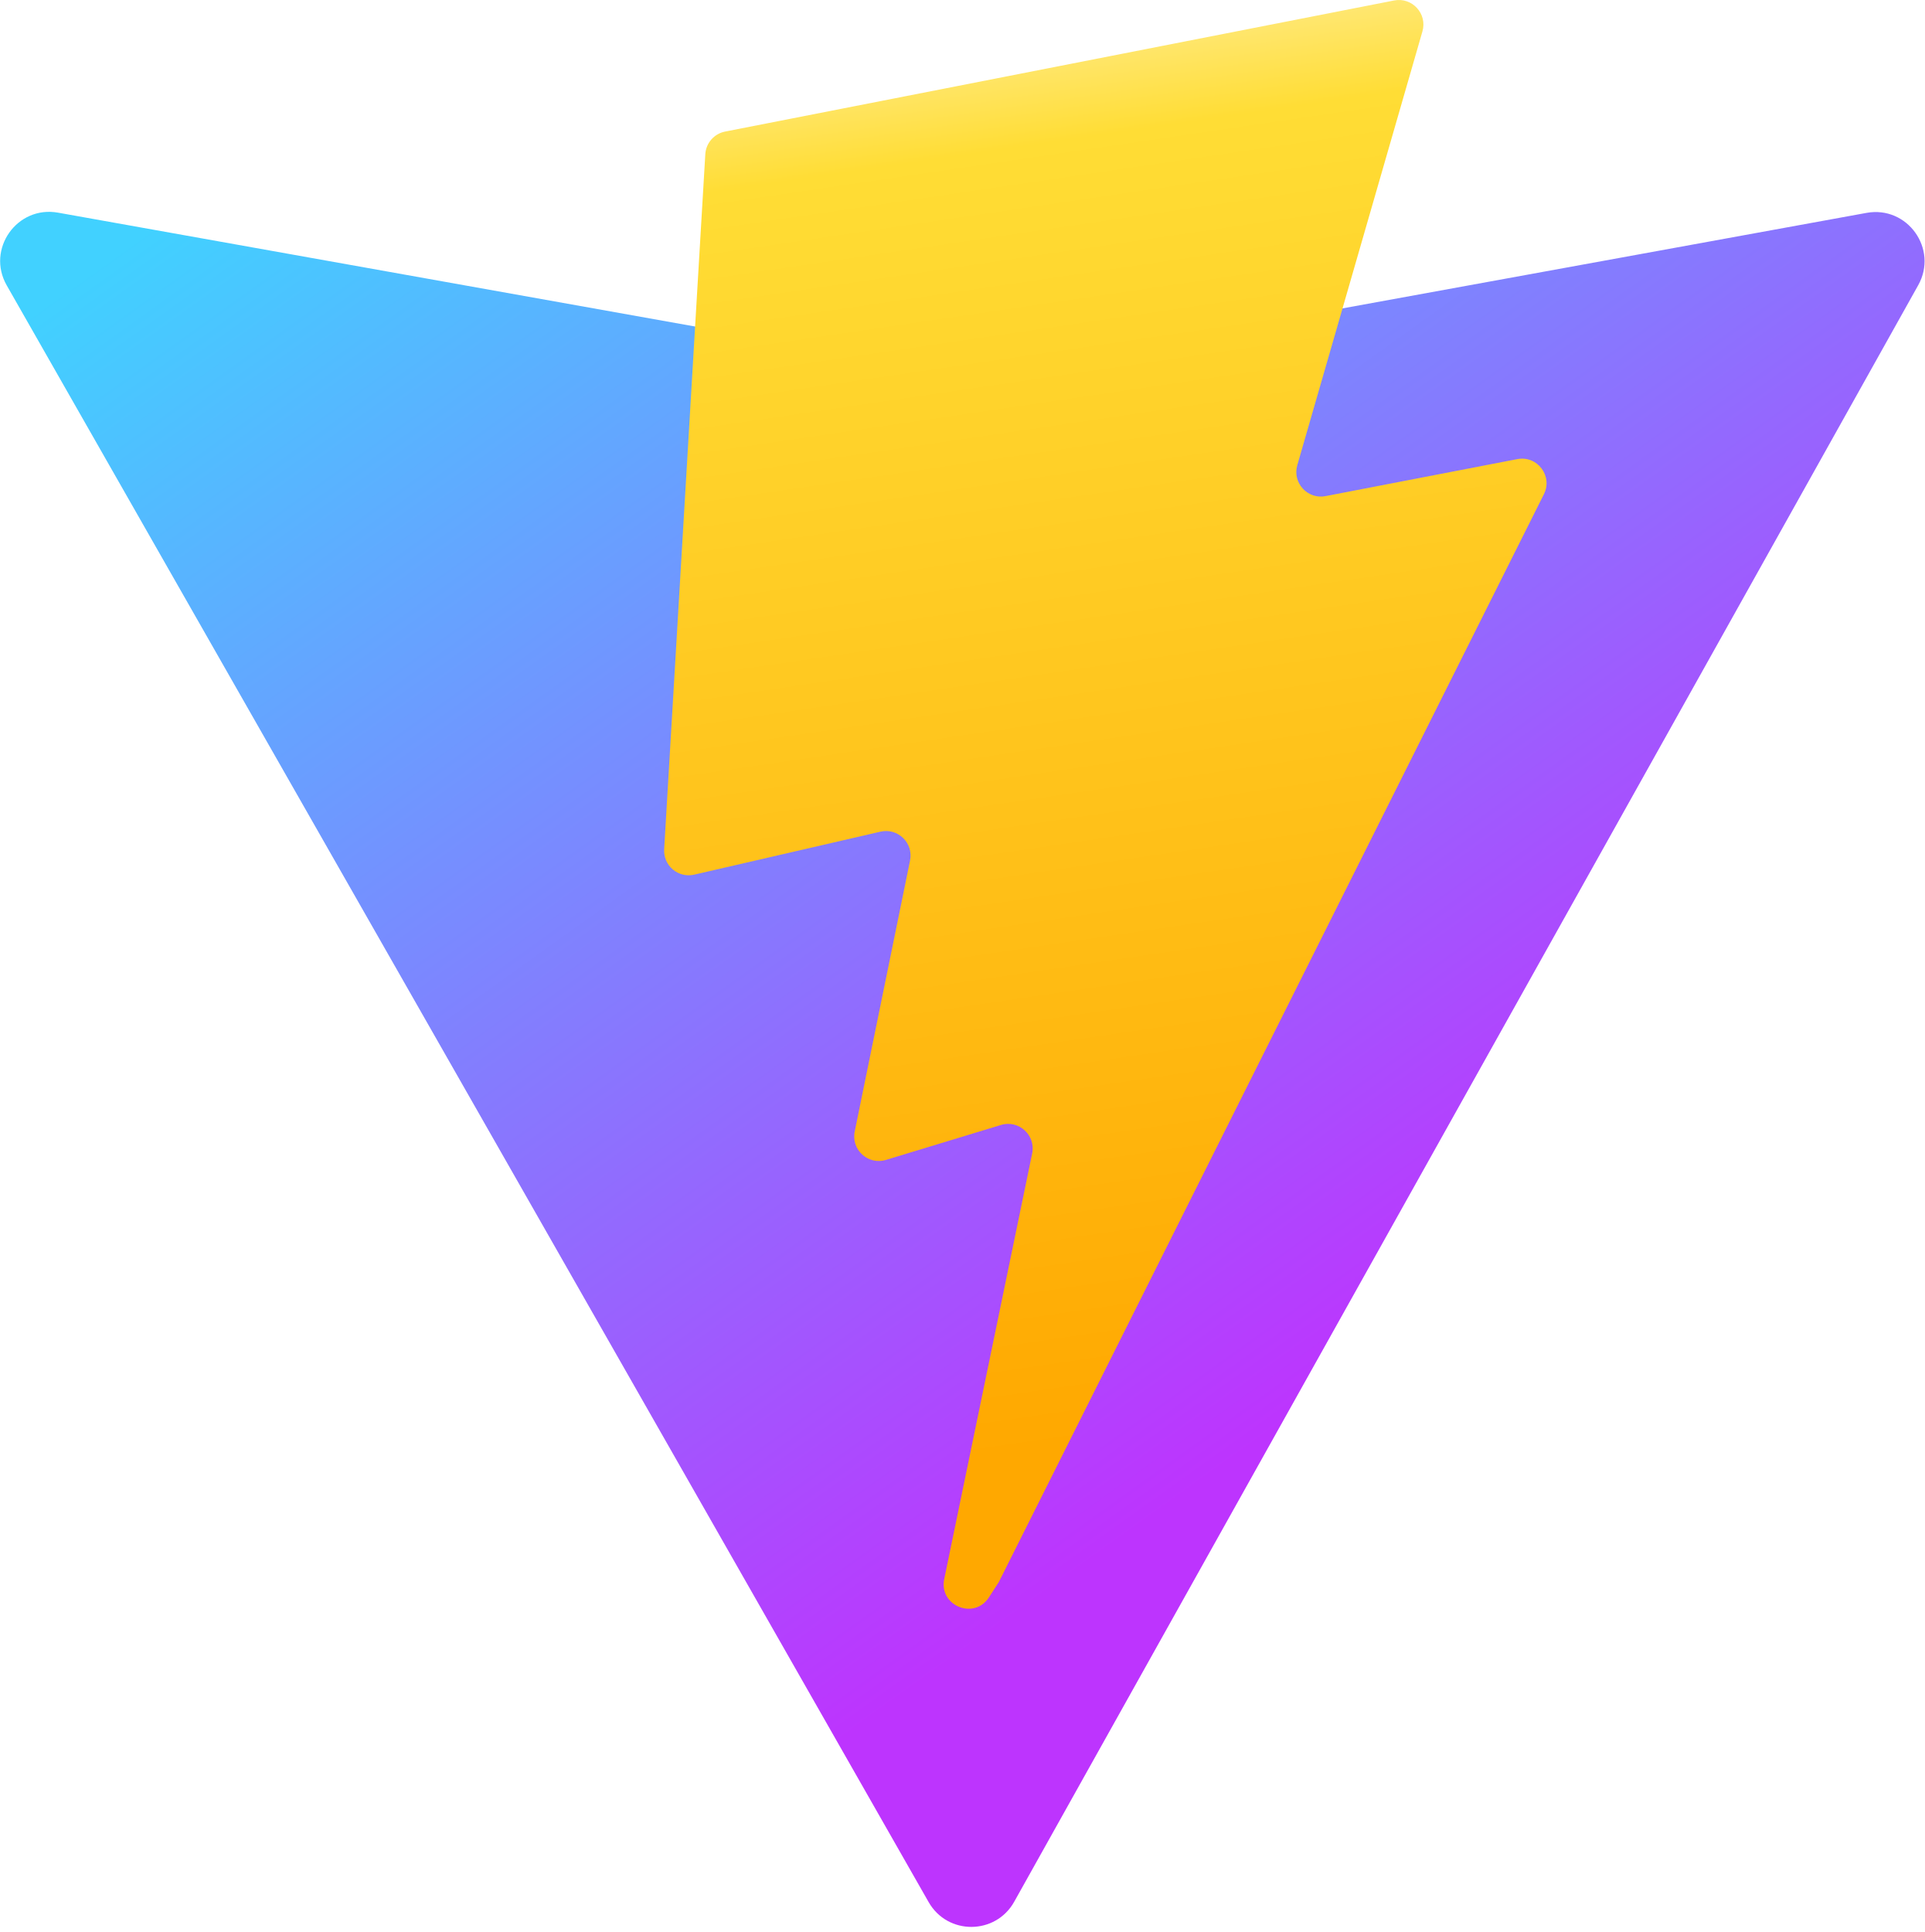
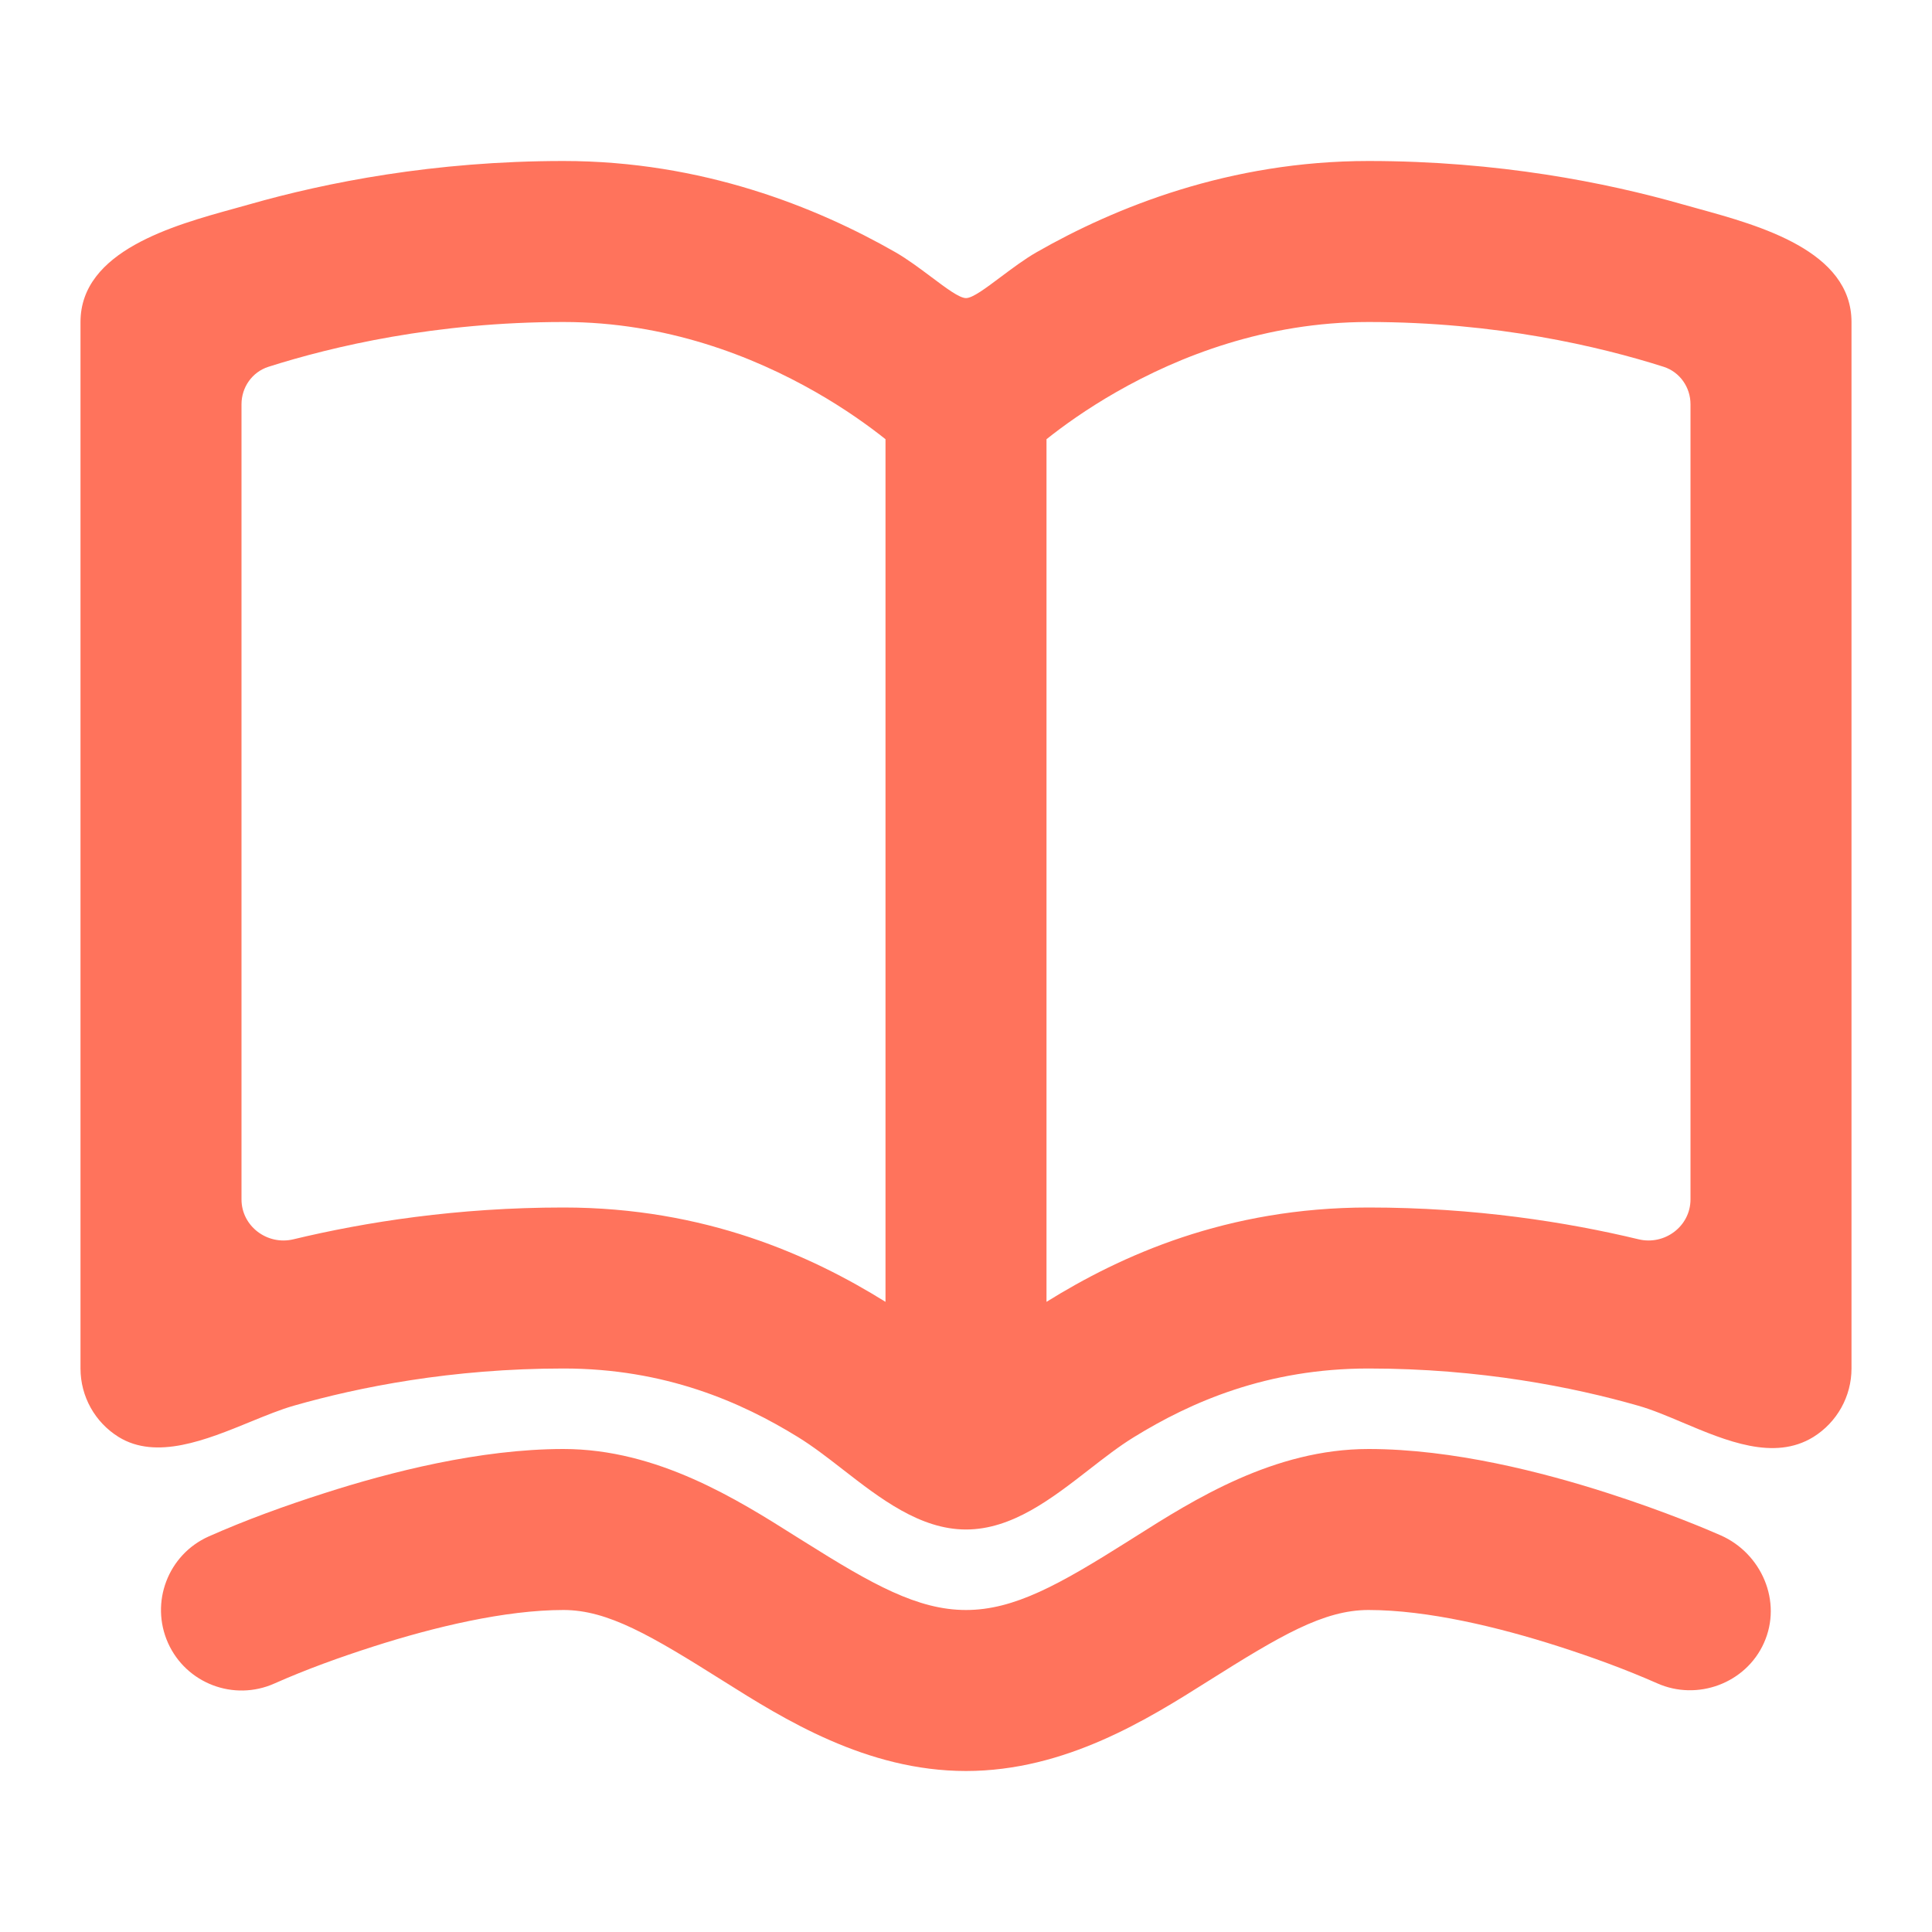
- <svg xmlns="http://www.w3.org/2000/svg" aria-hidden="true" role="img" class="iconify iconify--logos" width="31.88" height="32" preserveAspectRatio="xMidYMid meet" viewBox="0 0 256 257">
-   <defs>
-     <linearGradient id="IconifyId1813088fe1fbc01fb466" x1="-.828%" x2="57.636%" y1="7.652%" y2="78.411%">
-       <stop offset="0%" stop-color="#41D1FF" />
-       <stop offset="100%" stop-color="#BD34FE" />
-     </linearGradient>
-     <linearGradient id="IconifyId1813088fe1fbc01fb467" x1="43.376%" x2="50.316%" y1="2.242%" y2="89.03%">
-       <stop offset="0%" stop-color="#FFEA83" />
-       <stop offset="8.333%" stop-color="#FFDD35" />
-       <stop offset="100%" stop-color="#FFA800" />
-     </linearGradient>
-   </defs>
-   <path fill="url(#IconifyId1813088fe1fbc01fb466)" d="M255.153 37.938L134.897 252.976c-2.483 4.44-8.862 4.466-11.382.048L.875 37.958c-2.746-4.814 1.371-10.646 6.827-9.67l120.385 21.517a6.537 6.537 0 0 0 2.322-.004l117.867-21.483c5.438-.991 9.574 4.796 6.877 9.62Z" />
-   <path fill="url(#IconifyId1813088fe1fbc01fb467)" d="M185.432.063L96.44 17.501a3.268 3.268 0 0 0-2.634 3.014l-5.474 92.456a3.268 3.268 0 0 0 3.997 3.378l24.777-5.718c2.318-.535 4.413 1.507 3.936 3.838l-7.361 36.047c-.495 2.426 1.782 4.5 4.151 3.78l15.304-4.649c2.372-.72 4.652 1.36 4.15 3.788l-11.698 56.621c-.732 3.542 3.979 5.473 5.943 2.437l1.313-2.028l72.516-144.72c1.215-2.423-.88-5.186-3.54-4.672l-25.505 4.922c-2.396.462-4.435-1.77-3.759-4.114l16.646-57.705c.677-2.35-1.37-4.583-3.769-4.113Z" />
+ <svg xmlns="http://www.w3.org/2000/svg" width="24" height="24" viewBox="0 0 24 24" fill="none">
+   <path fill-rule="evenodd" clip-rule="evenodd" d="M23 4C23 3.116 21.855 2.802 21.098 2.593C21.028 2.574 20.962 2.556 20.9 2.538C19.954 2.268 18.61 2 17 2C15.276 2 13.855 2.574 12.879 3.132C12.73 3.217 12.573 3.335 12.431 3.441C12.243 3.582 12.082 3.703 12 3.703C11.918 3.703 11.757 3.582 11.569 3.441C11.427 3.335 11.27 3.217 11.121 3.132C10.145 2.574 8.724 2 7 2C5.39 2 4.046 2.268 3.1 2.538C3.041 2.555 2.977 2.573 2.91 2.591C2.156 2.799 1 3.117 1 4V17C1 17.347 1.179 17.668 1.474 17.851C1.943 18.14 2.562 17.887 3.111 17.662C3.302 17.584 3.485 17.509 3.65 17.462C4.454 17.232 5.61 17 7 17C8.261 17 9.206 17.416 9.913 17.852C10.095 17.964 10.279 18.106 10.468 18.253C10.934 18.615 11.43 19 12 19C12.572 19 13.065 18.616 13.531 18.254C13.72 18.107 13.904 17.964 14.087 17.852C14.794 17.416 15.739 17 17 17C18.39 17 19.546 17.232 20.35 17.462C20.523 17.511 20.71 17.59 20.904 17.672C21.444 17.9 22.039 18.151 22.526 17.851C22.82 17.668 23 17.347 23 17V4ZM3.333 4.557C3.132 4.622 3 4.811 3 5.022V14.899C3 15.233 3.321 15.473 3.645 15.395C4.536 15.181 5.678 15 7 15C8.763 15 10.079 15.599 11 16.172V5.456C10.799 5.296 10.504 5.082 10.129 4.868C9.355 4.426 8.276 4 7 4C5.415 4 4.13 4.303 3.333 4.557ZM17 15C15.237 15 13.921 15.599 13 16.172V5.456C13.201 5.296 13.496 5.082 13.871 4.868C14.645 4.426 15.724 4 17 4C18.585 4 19.87 4.303 20.668 4.557C20.868 4.622 21 4.811 21 5.022V14.899C21 15.233 20.679 15.473 20.355 15.395C19.464 15.181 18.322 15 17 15Z" fill="#FF735C" />
+   <path d="M2.087 20.409C1.862 19.905 2.087 19.313 2.591 19.087C3.06 18.879 3.544 18.704 4.032 18.548C4.841 18.288 5.959 18 7 18C8.167 18 9.163 18.629 9.885 19.085C9.922 19.108 9.958 19.131 9.994 19.153C10.835 19.682 11.4 20 12 20C12.599 20 13.161 19.683 14.001 19.154C14.036 19.132 14.071 19.11 14.107 19.087C14.829 18.63 15.826 18 17 18C18.047 18 19.165 18.288 19.973 18.548C20.699 18.781 21.238 19.012 21.376 19.073C21.882 19.297 22.144 19.894 21.912 20.41C21.687 20.911 21.086 21.133 20.587 20.911C20.188 20.735 19.776 20.585 19.361 20.452C18.614 20.212 17.732 20 17 20C16.441 20 15.904 20.319 15.007 20.884C14.264 21.353 13.237 22 12 22C10.762 22 9.732 21.352 8.987 20.883C8.088 20.317 7.552 20 7 20C6.274 20 5.392 20.212 4.643 20.452C4.225 20.586 3.81 20.735 3.409 20.913C2.905 21.138 2.313 20.913 2.087 20.409Z" fill="#FF735C" />
</svg>
